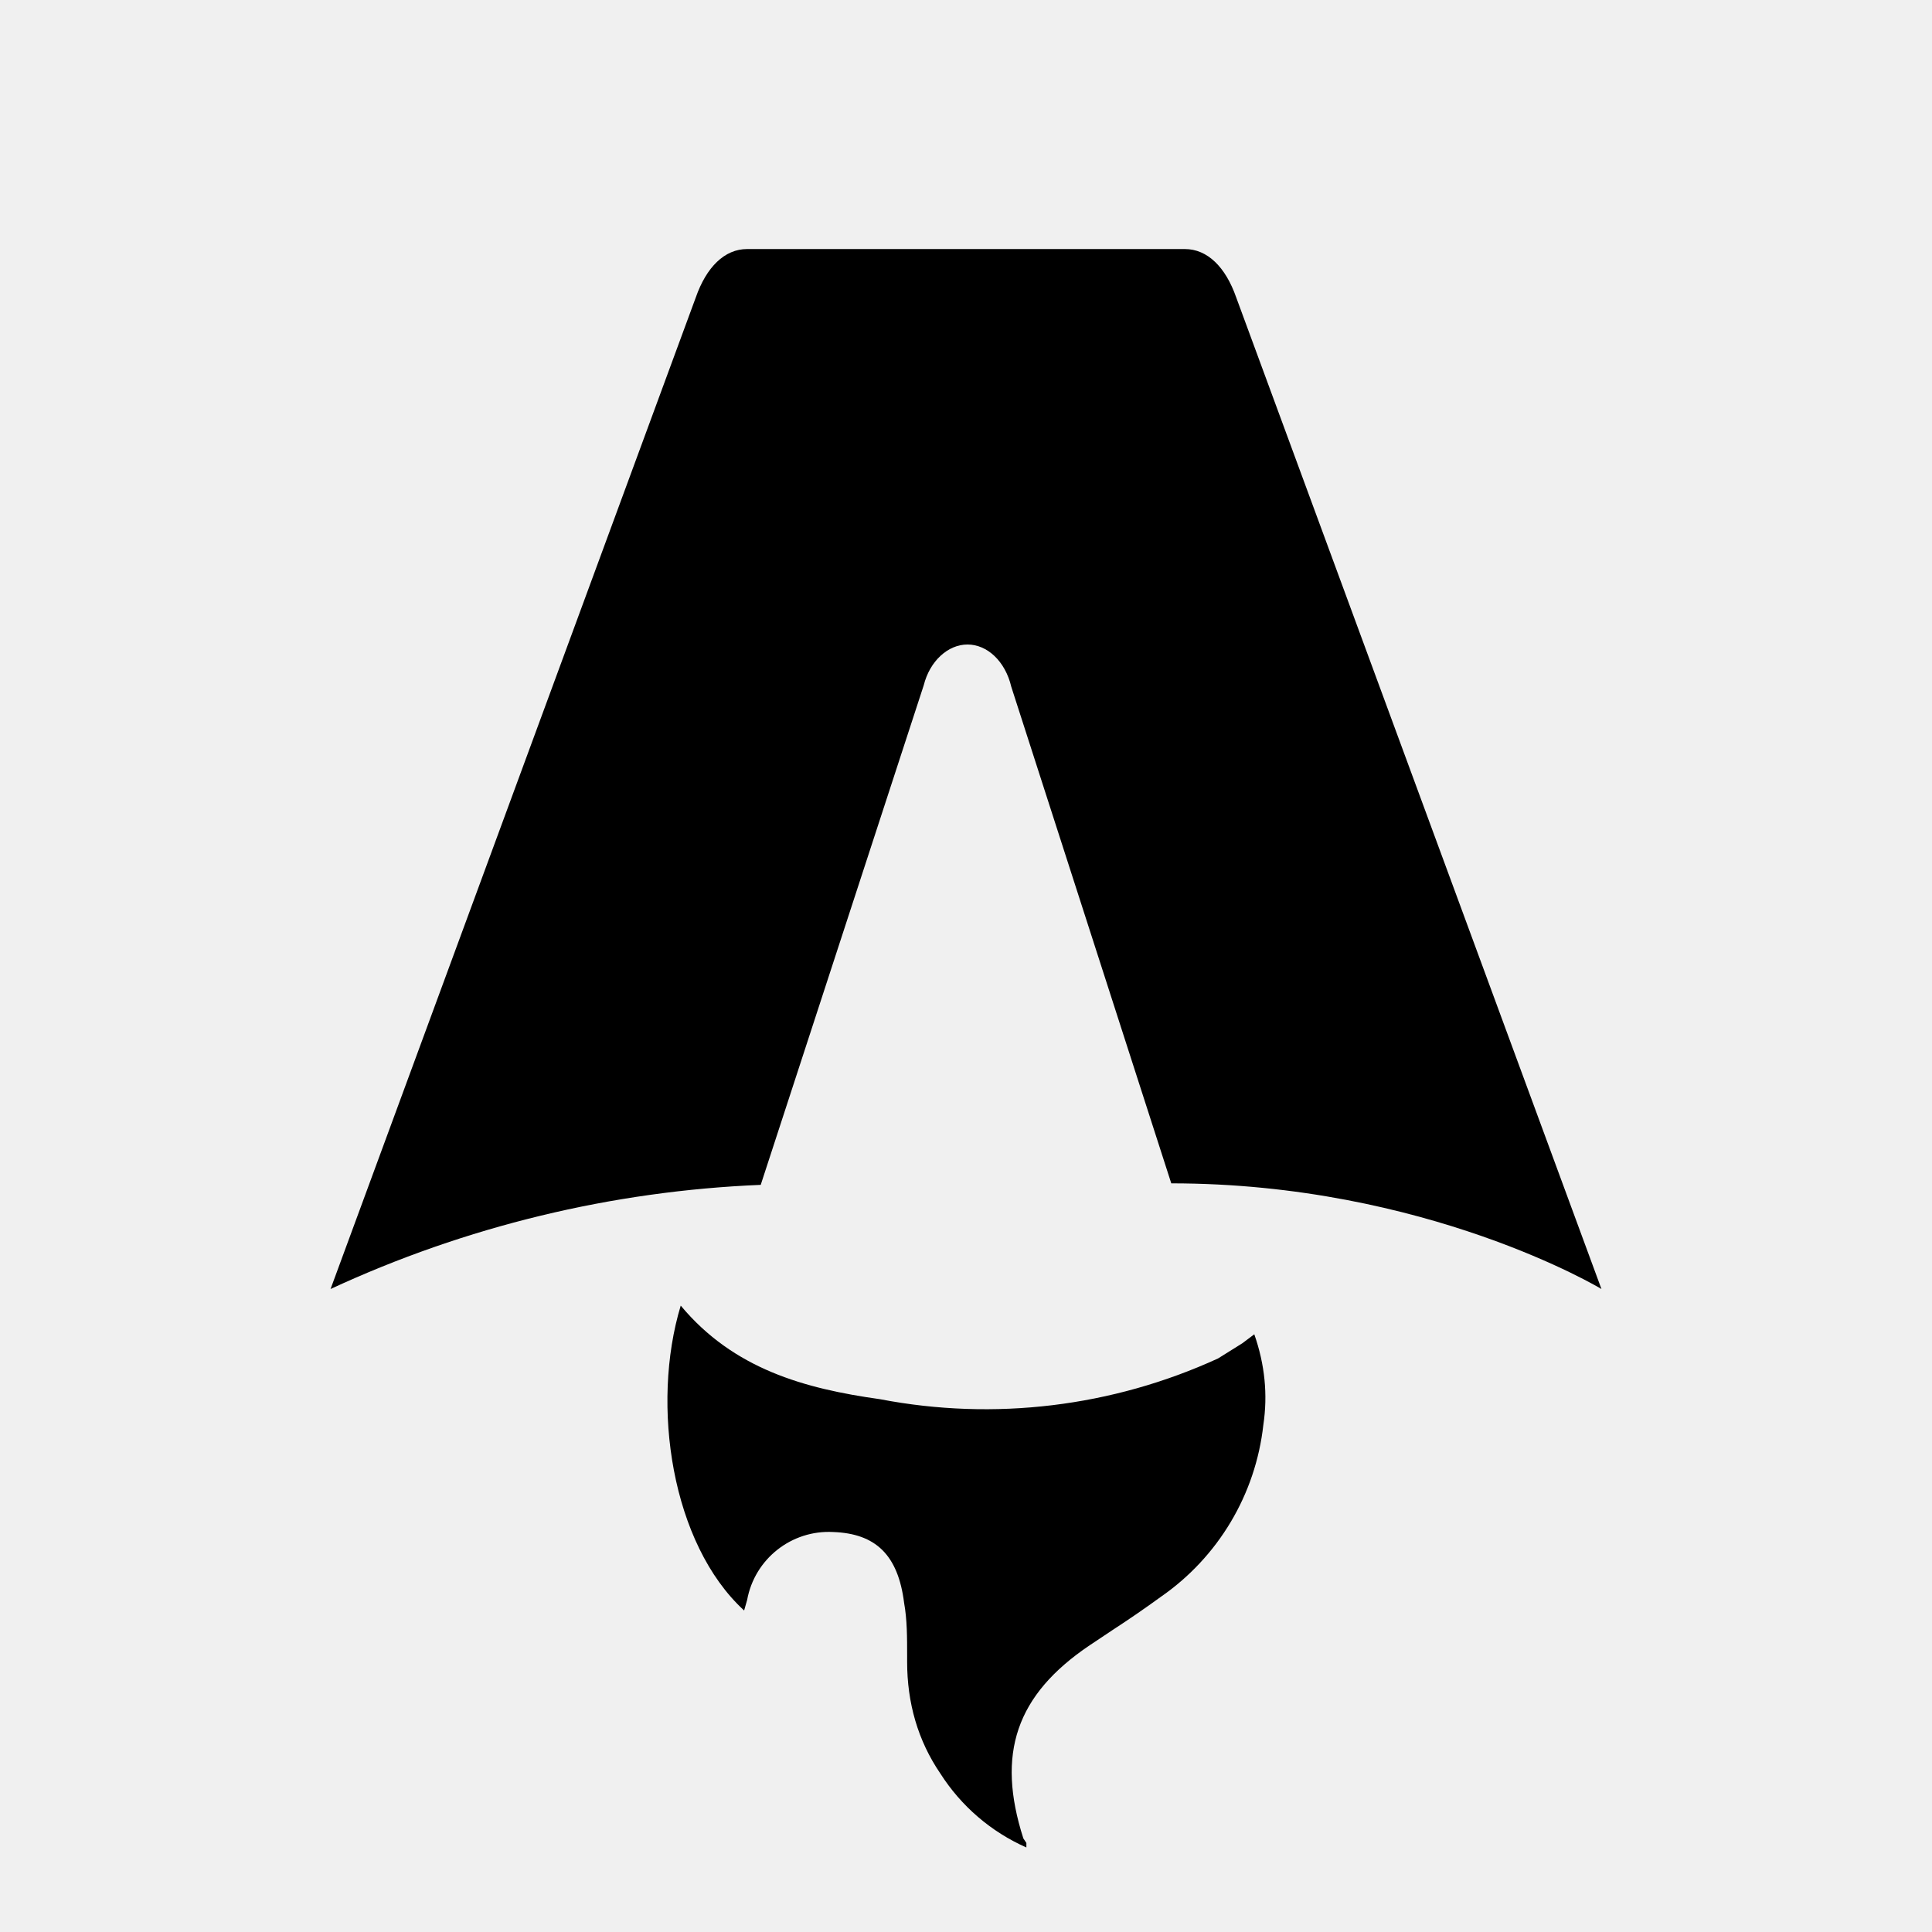
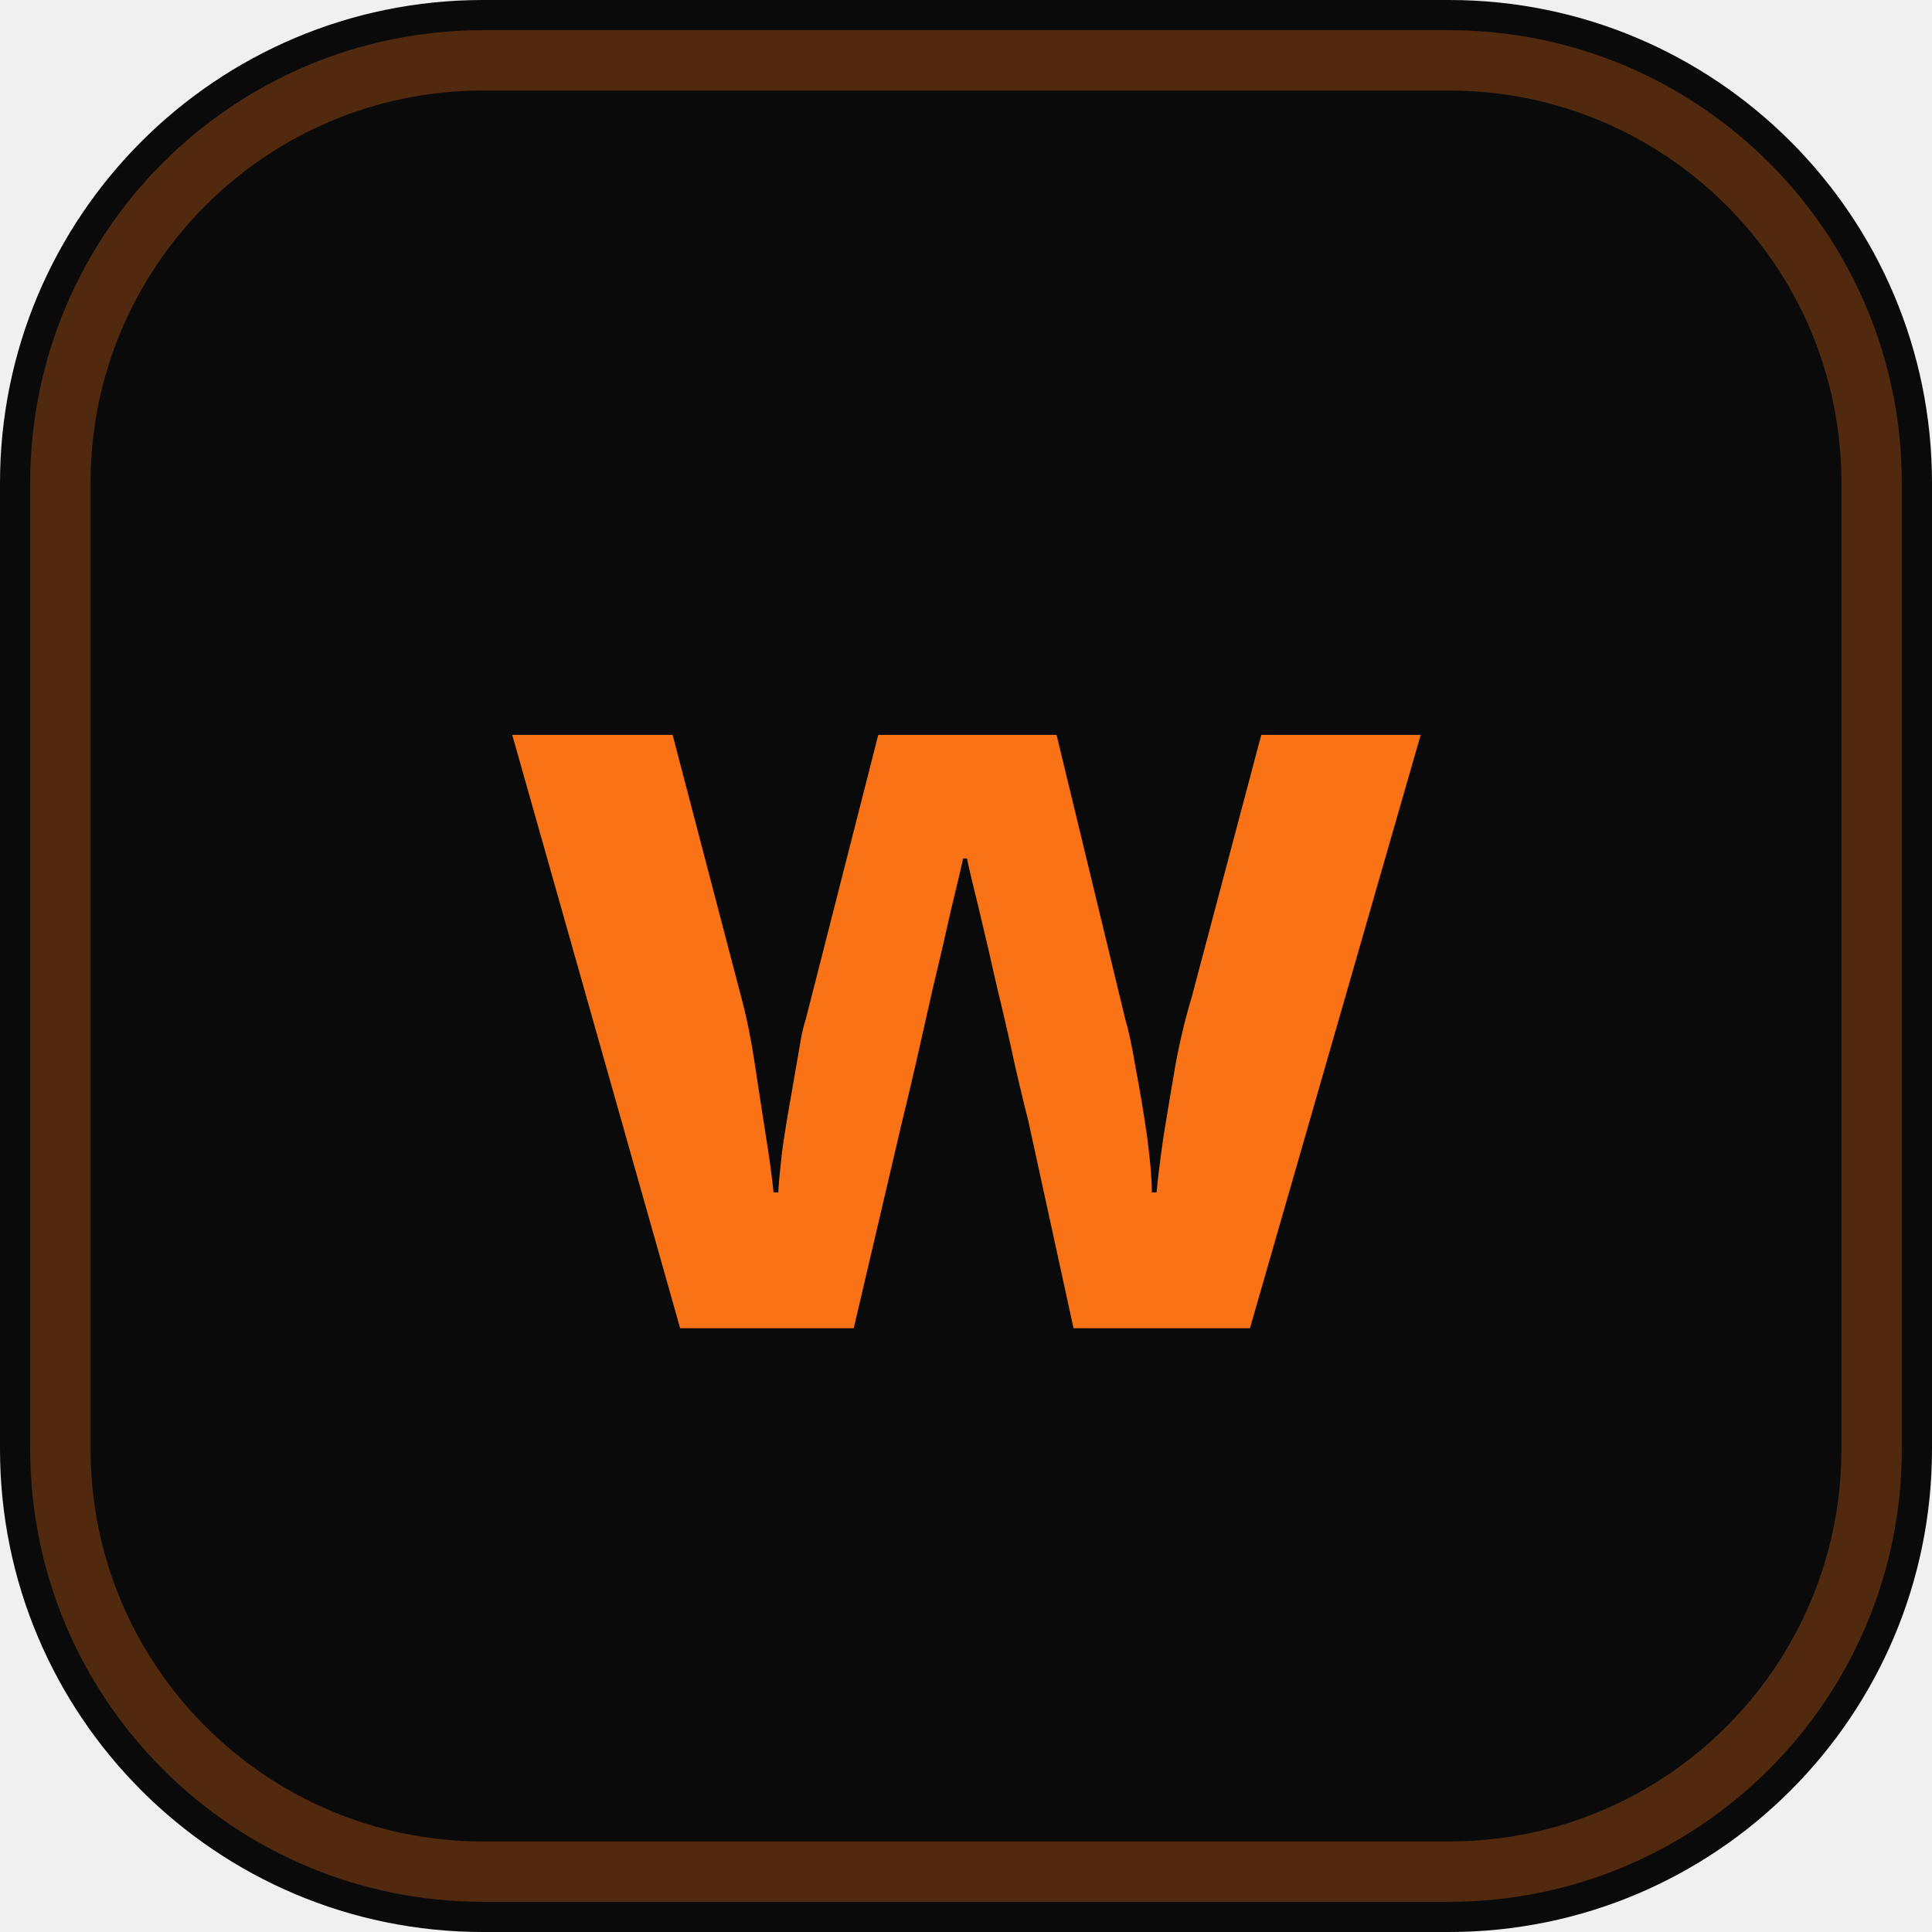
- <svg xmlns="http://www.w3.org/2000/svg" fill="none" viewBox="0 0 128 128">
-   <path d="M50.4 78.5a75.1 75.1 0 0 0-28.5 6.9l24.2-65.7c.7-2 1.9-3.2 3.4-3.2h29c1.5 0 2.7 1.2 3.4 3.2l24.2 65.7s-11.6-7-28.5-7L67 45.5c-.4-1.7-1.6-2.8-2.9-2.8-1.3 0-2.5 1.1-2.9 2.7L50.4 78.5Zm-1.1 28.2Zm-4.2-20.2c-2 6.6-.6 15.8 4.2 20.2a17.5 17.5 0 0 1 .2-.7 5.5 5.5 0 0 1 5.7-4.5c2.8.1 4.3 1.5 4.7 4.7.2 1.1.2 2.3.2 3.5v.4c0 2.7.7 5.2 2.2 7.4a13 13 0 0 0 5.7 4.9v-.3l-.2-.3c-1.8-5.6-.5-9.5 4.4-12.8l1.5-1a73 73 0 0 0 3.2-2.2 16 16 0 0 0 6.8-11.4c.3-2 .1-4-.6-6l-.8.6-1.6 1a37 37 0 0 1-22.4 2.7c-5-.7-9.7-2-13.2-6.2Z" />
-   <style>
-         path { fill: #000; }
-         @media (prefers-color-scheme: dark) {
-             path { fill: #FFF; }
-         }
-     </style>
+ <svg xmlns="http://www.w3.org/2000/svg" viewBox="0 0 32 32" fill="none">
+   <rect width="32" height="32" rx="8" fill="#0A0A0B" />
+   <rect x="1" y="1" width="30" height="30" rx="7" stroke="#F97316" stroke-width="1" stroke-opacity="0.3" />
+   <text x="16" y="22" text-anchor="middle" font-family="system-ui, sans-serif" font-weight="800" font-size="18" fill="#F97316">w</text>
</svg>
